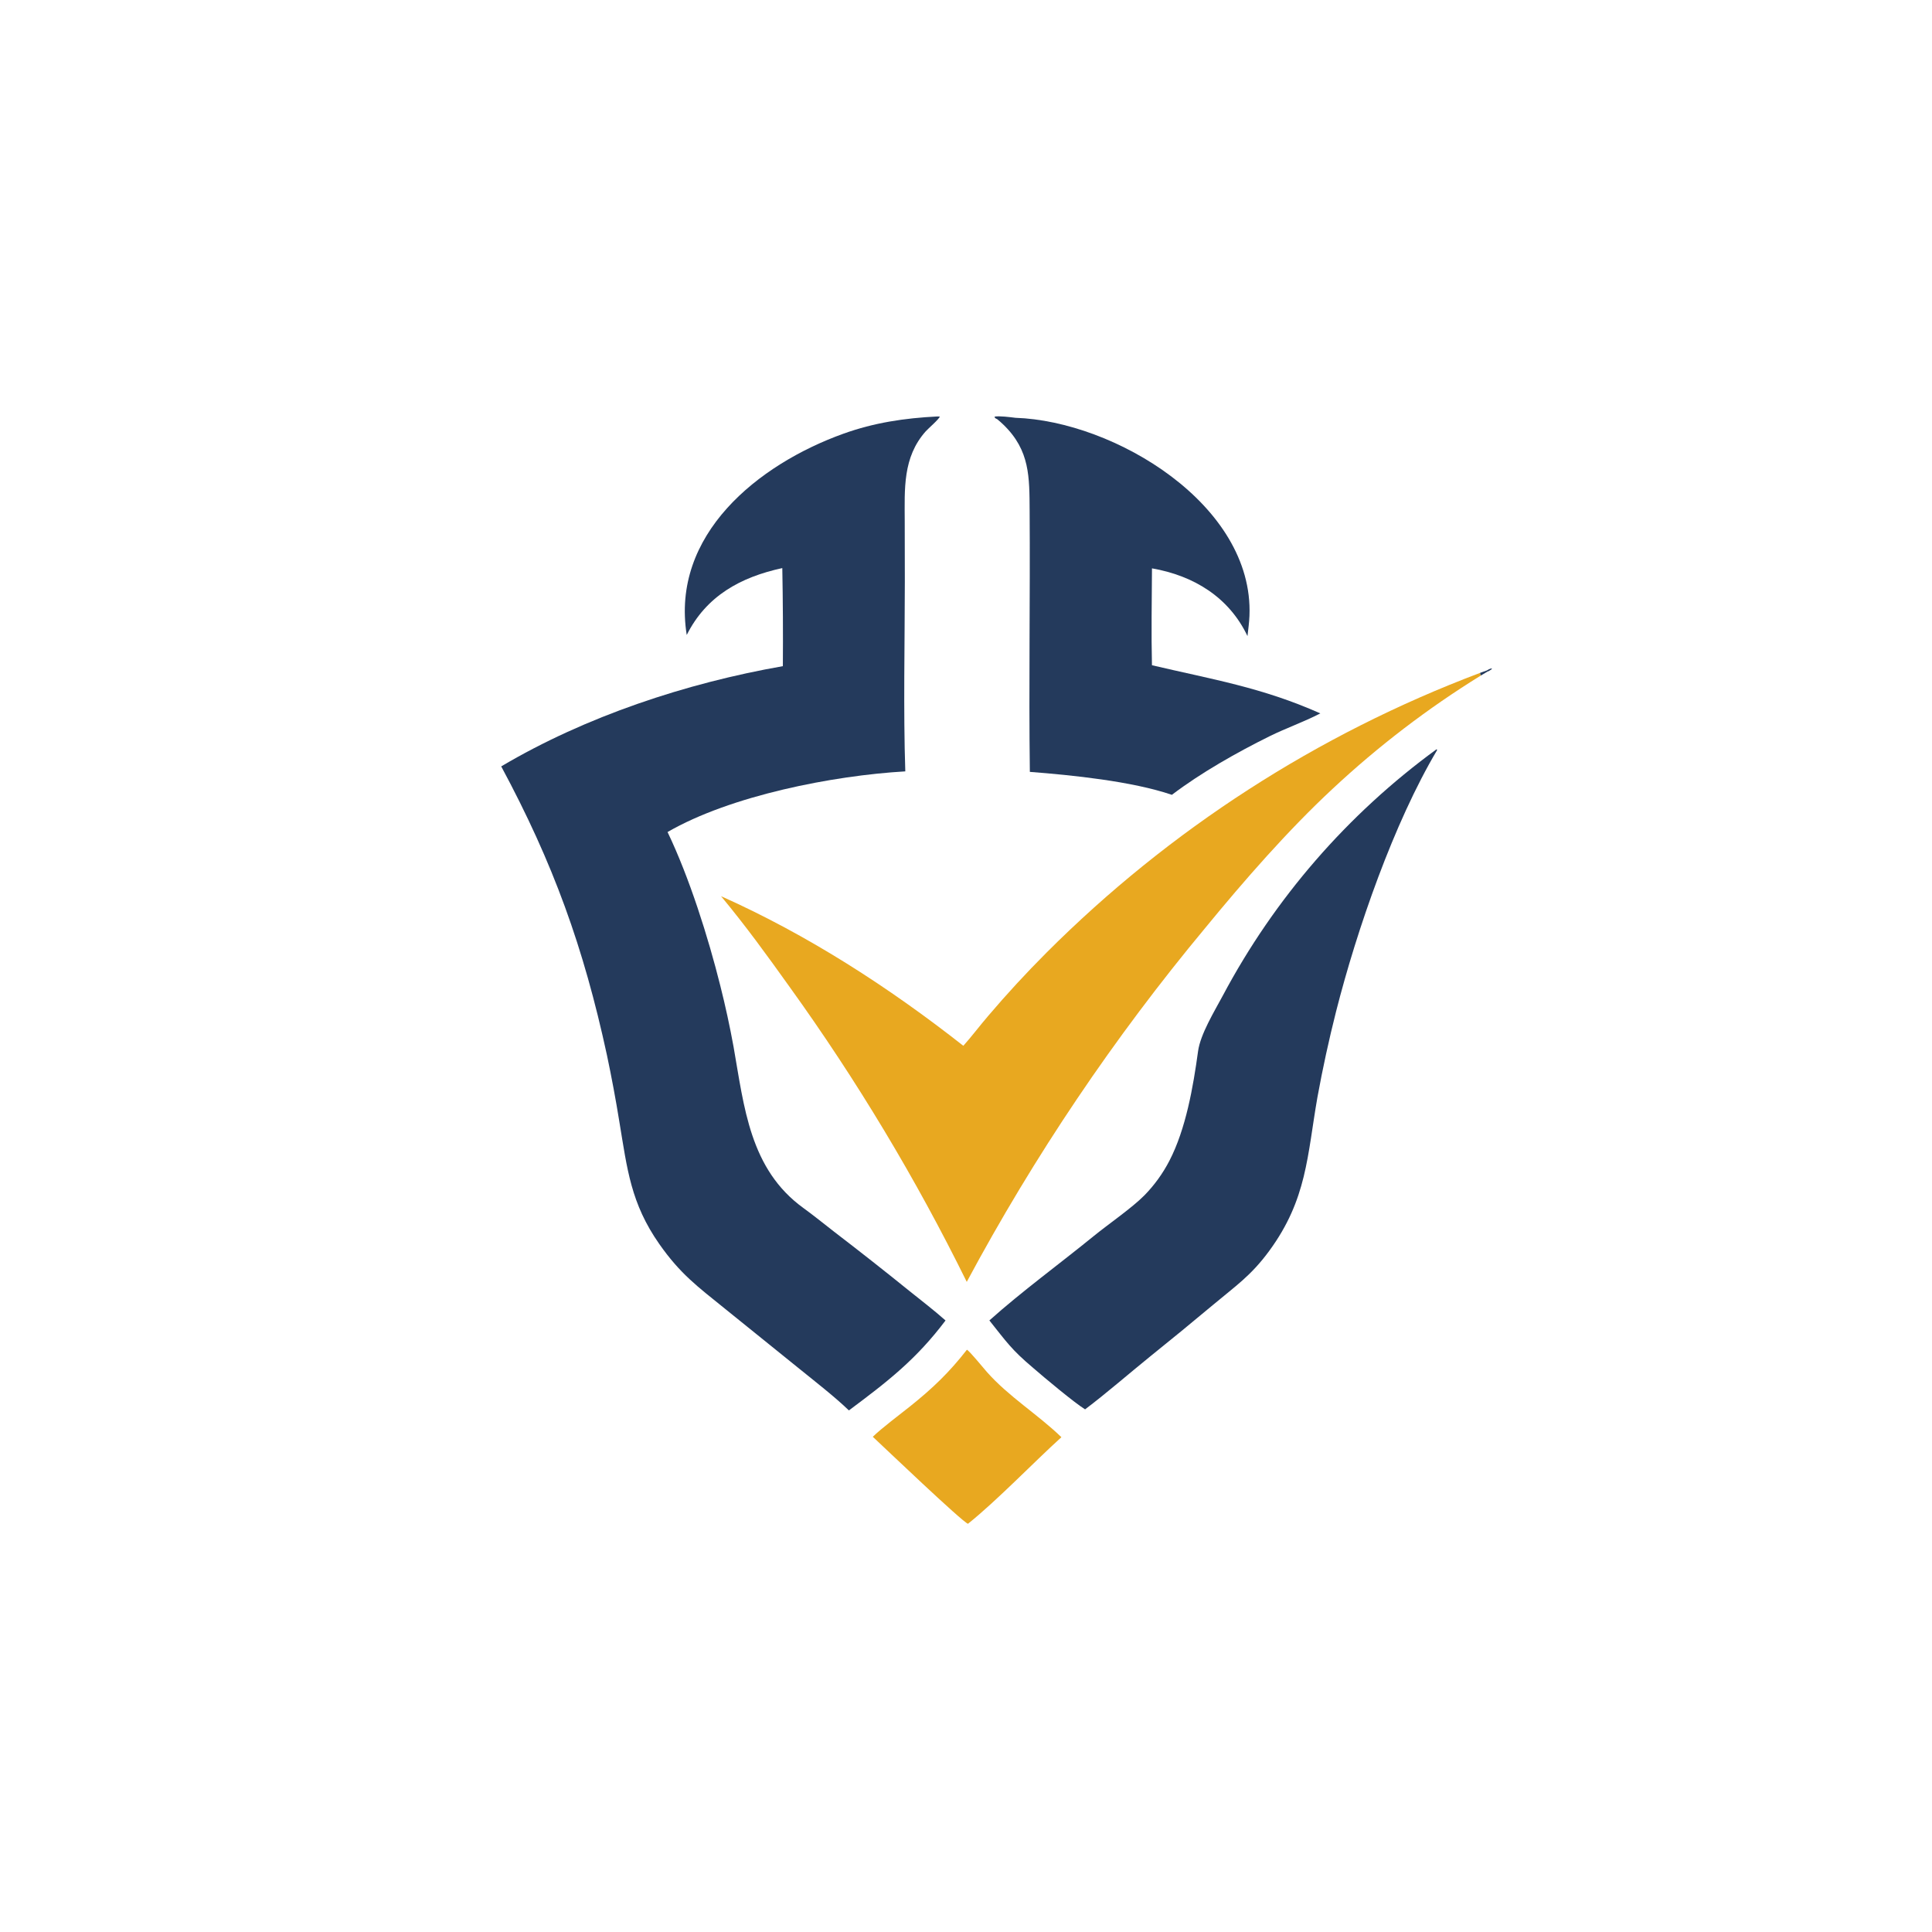
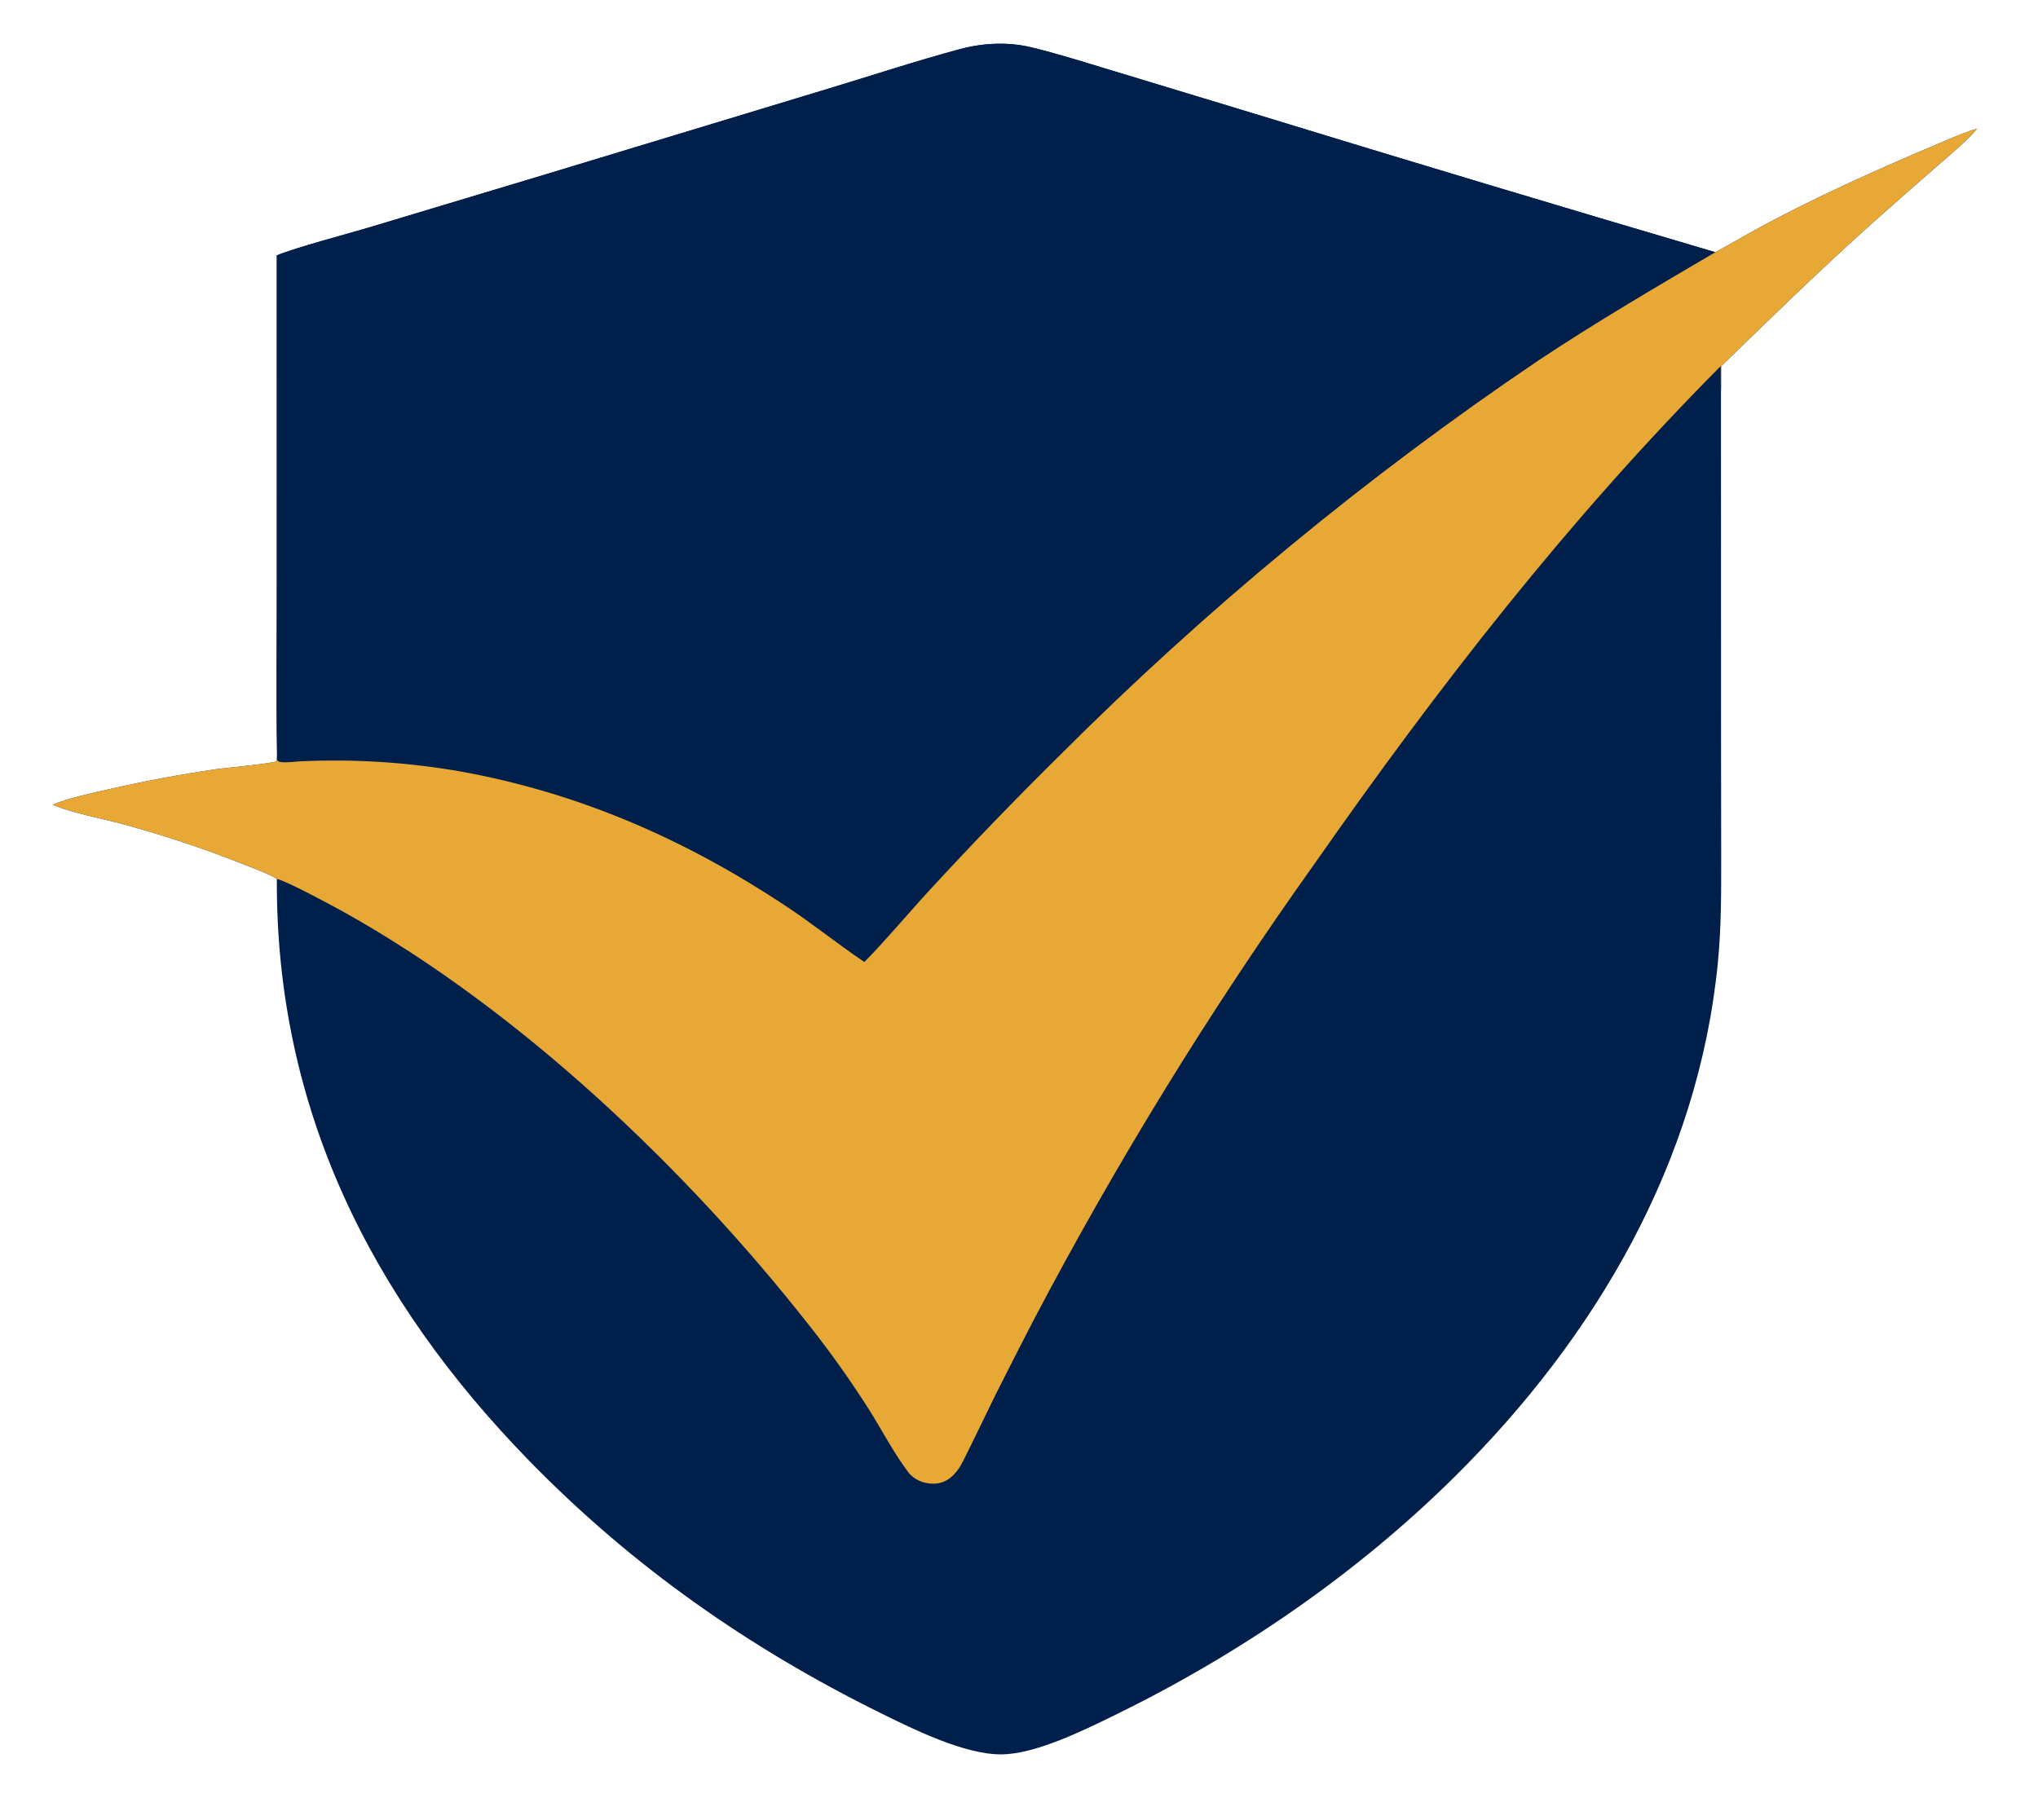
- <svg xmlns="http://www.w3.org/2000/svg" width="1024" height="1024" viewBox="0 0 1024 1024">
-   <path fill="#243a5c" d="M496.665 220.74L498.12 220.774C497.703 222.237 492.043 227.04 490.628 228.636C478.385 242.438 479.492 259.148 479.527 276.415L479.581 308.33C479.559 340.796 478.757 376.54 479.827 408.843C441.579 411.058 387.29 421.634 353.816 440.994C365.387 465.146 375.325 496.643 381.781 522.477C384.476 533.178 386.819 543.965 388.804 554.82C394.441 586.817 397.4 619.701 425.816 640.277C431.215 644.186 436.711 648.646 441.987 652.751C455.445 663.064 468.771 673.549 481.959 684.205C488.189 689.207 495.281 694.643 501.153 699.881C485.509 720.621 470.515 732.194 449.938 747.547C442.464 740.352 431.968 732.189 423.776 725.56L384.151 693.573C369.604 681.823 360.556 675.194 349.498 659.44C334.304 637.792 332.448 619.652 328.285 594.623C326.374 582.786 324.178 570.997 321.698 559.267C309.31 502.02 293.254 457.552 265.659 406.204C310.47 379.669 363.808 362.04 414.931 353.08C415.06 335.752 414.961 318.422 414.635 301.097C392.463 305.907 374.366 315.863 363.981 336.548C355.456 283.35 401.852 246.113 446.991 229.883C463.325 224.011 479.449 221.612 496.665 220.74Z" />
-   <path fill="#e8a820" d="M784.443 356.65L784.844 358.062C756.783 375.414 730.504 395.495 706.39 418.011C682.637 440.082 659.436 466.679 638.863 491.757C590.484 549.883 548.113 612.759 512.401 679.421C485.506 624.823 454.119 572.556 418.563 523.159C406.232 505.924 395.72 491.377 382.167 474.992C428.099 495.512 471.109 523.249 510.584 554.291C514.722 549.719 519.481 543.419 523.691 538.528C533.574 526.903 543.92 515.679 554.705 504.886C619.872 439.7 698.194 389.164 784.443 356.65Z" />
-   <path fill="#243a5c" d="M761.462 397.087L761.7 397.571C738.757 436.178 719.212 492.586 708.175 536.003C704.358 551.068 701.053 566.258 698.268 581.547C692.838 612.508 692.795 635.602 672.75 662.954C663.084 676.144 654.975 681.52 642.8 691.724C631.826 700.911 620.761 709.987 609.605 718.952C598.777 727.706 586.001 738.805 575.112 746.987C569.363 743.436 553.1 729.821 547.691 725.105C535.945 715.196 533.53 711.276 524.389 699.861C541.541 684.503 561.859 669.681 579.784 655.07C587.439 648.831 599.944 640.263 606.58 633.54C611.857 628.146 616.303 621.998 619.772 615.297C628.551 598.396 632.422 576.004 634.999 557.172C636.235 548.134 643.625 536.085 648.106 527.718C675.512 476.153 714.273 431.486 761.462 397.087Z" />
-   <path fill="#243a5c" d="M528.579 222.209C527.228 221.42 527.53 221.953 527.135 220.828C529.558 220.318 535.539 221.115 538.192 221.441C590.628 223.171 664.587 267.494 662.242 326.362C662.101 329.881 661.597 333.636 661.192 337.147C651.418 316.537 632.695 305.098 610.573 301.24C610.475 318.045 610.155 335.809 610.558 352.59C642.367 360.061 668.873 364.33 699.801 378.113C690.989 382.668 681.555 385.947 672.899 390.229C655.622 398.773 636.468 409.609 621.125 421.275C600.007 414.077 568.067 410.813 545.84 409.11C545.249 363.052 546.044 316.918 545.728 270.841C545.605 252.895 545.953 238.78 531.877 225.14C530.82 224.117 529.72 223.139 528.579 222.209Z" />
-   <path fill="#e8a820" d="M512.502 715.362C514.271 716.508 521.07 724.906 523.007 727.099C534.685 740.319 550.015 749.604 562.565 761.744C547.348 775.563 528.67 795.092 513.054 807.635C510.134 806.799 468.099 766.644 462.607 761.527C467.397 756.85 476.841 749.818 482.407 745.362C494.346 735.804 503.056 727.464 512.502 715.362Z" />
-   <path fill="#243a5c" d="M788.05 355.359L788.14 356.105C787.03 356.738 785.931 357.39 784.844 358.062L784.443 356.65C785.664 356.186 786.816 355.782 788.05 355.359Z" />
-   <path fill="#243a5c" d="M788.05 355.359C791.055 353.499 792.14 354.314 788.14 356.105L788.05 355.359Z" />
+ <svg xmlns="http://www.w3.org/2000/svg" viewBox="100 140 840 750">
+   <path fill="#00204B" d="M214.089 245.274C222.138 241.971 242.48 236.627 251.784 233.858L325.625 211.655L441.849 176.413C459.771 171.011 477.583 165.11 495.635 160.256C505.225 157.678 515.526 157.193 525.162 159.527C536.217 162.204 547.257 165.736 558.134 169.01L617.157 186.917C680.337 206.274 743.62 225.292 807.004 243.968C811.858 241.399 816.648 238.534 821.47 235.867C847.342 221.558 874.458 209.561 901.676 198.078C905.962 196.27 910.436 194.278 914.917 193.05C910.555 198.249 903.289 204.207 897.992 208.837C889.292 216.394 880.638 224.006 872.033 231.671C850.29 251.142 830.265 270.712 809.402 290.961C809.383 294.573 809.448 298.534 809.331 302.112L809.362 446.609L809.419 492.648C809.415 507.841 809.521 521.892 808.037 536.991C799.958 619.2 757.732 691.081 699.838 748.514C659.118 788.909 610.619 822.114 559.072 847.258C546.283 853.496 526.585 863.239 512.534 863.237C497.385 863.236 476.538 852.915 462.906 846.181C408.69 819.397 360.609 785.733 318.296 742.384C252.839 675.323 213.622 596.793 214.111 502.338C211.909 500.68 202.417 497.105 199.519 495.974C183.726 489.734 167.602 484.368 151.22 479.898C142.36 477.455 129.809 475.207 121.675 471.756C127.45 469.205 138.287 466.839 144.655 465.416C159.439 462.029 174.355 459.244 189.364 457.066C192.689 456.601 212.906 454.702 214.013 453.792L214.194 451.178C213.835 427.233 214.116 402.609 214.1 378.605L214.089 245.274Z" />
+   <path fill="#00204B" d="M214.089 245.274C222.138 241.971 242.48 236.627 251.784 233.858L325.625 211.655L441.849 176.413C459.771 171.011 477.583 165.11 495.635 160.256C505.225 157.678 515.526 157.193 525.162 159.527C536.217 162.204 547.257 165.736 558.134 169.01L617.157 186.917C680.337 206.274 743.62 225.292 807.004 243.968C782.366 258.459 757.536 272.979 733.737 288.829C663.008 336.656 597.015 391.137 536.658 451.527C518.402 469.567 500.573 488.034 483.187 506.914C475.258 515.491 464.007 528.85 456.248 536.572C445.298 529.204 435.024 520.852 423.555 513.271C382.456 486.103 339.166 467.071 290.601 458.174C268.436 454.234 245.9 452.79 223.413 453.868C221.095 453.988 213.776 455.057 214.299 453.008C214.213 453.344 214.188 450.867 214.194 451.178C213.835 427.233 214.116 402.609 214.1 378.605L214.089 245.274Z" />
+   <path fill="#E7A835" d="M807.004 243.968C811.858 241.399 816.648 238.534 821.47 235.867C847.342 221.558 874.458 209.561 901.676 198.078C905.962 196.27 910.436 194.278 914.917 193.05C910.555 198.249 903.289 204.207 897.992 208.837C889.292 216.394 880.638 224.006 872.033 231.671C850.29 251.142 830.265 270.712 809.402 290.961C809.383 294.573 809.448 298.534 809.331 302.112C809.246 298.381 809.212 294.649 809.229 290.918C746.214 354.329 692.594 423.454 641.384 496.686C598.648 556.663 560.026 619.467 525.781 684.667C520.631 694.621 515.541 704.606 510.509 714.62C505.986 723.78 501.632 733.031 497.047 742.146C494.363 747.481 490.481 751.977 484.003 751.628C480.564 751.482 477.161 750.123 474.753 747.434C468.589 739.408 463.657 729.794 458.283 721.237C450.611 709.172 442.323 697.51 433.452 686.297C382.71 621.67 314.191 556.621 242.594 516.478C237.997 513.901 218.238 503.188 214.111 502.338C211.909 500.68 202.417 497.105 199.519 495.974C183.726 489.734 167.602 484.368 151.22 479.898C142.36 477.455 129.809 475.207 121.675 471.756C127.45 469.205 138.287 466.839 144.655 465.416C159.439 462.029 174.355 459.244 189.364 457.066C192.689 456.601 212.906 454.702 214.013 453.792L214.194 451.178C214.188 450.867 214.213 453.344 214.299 453.008C213.776 455.057 221.095 453.988 223.413 453.868C245.9 452.79 268.436 454.234 290.601 458.174C339.166 467.071 382.456 486.103 423.555 513.271C435.024 520.852 445.298 529.204 456.248 536.572C464.007 528.85 475.258 515.491 483.187 506.914C500.573 488.034 518.402 469.567 536.658 451.527C597.015 391.137 663.008 336.656 733.737 288.829C757.536 272.979 782.366 258.459 807.004 243.968Z" />
</svg>
